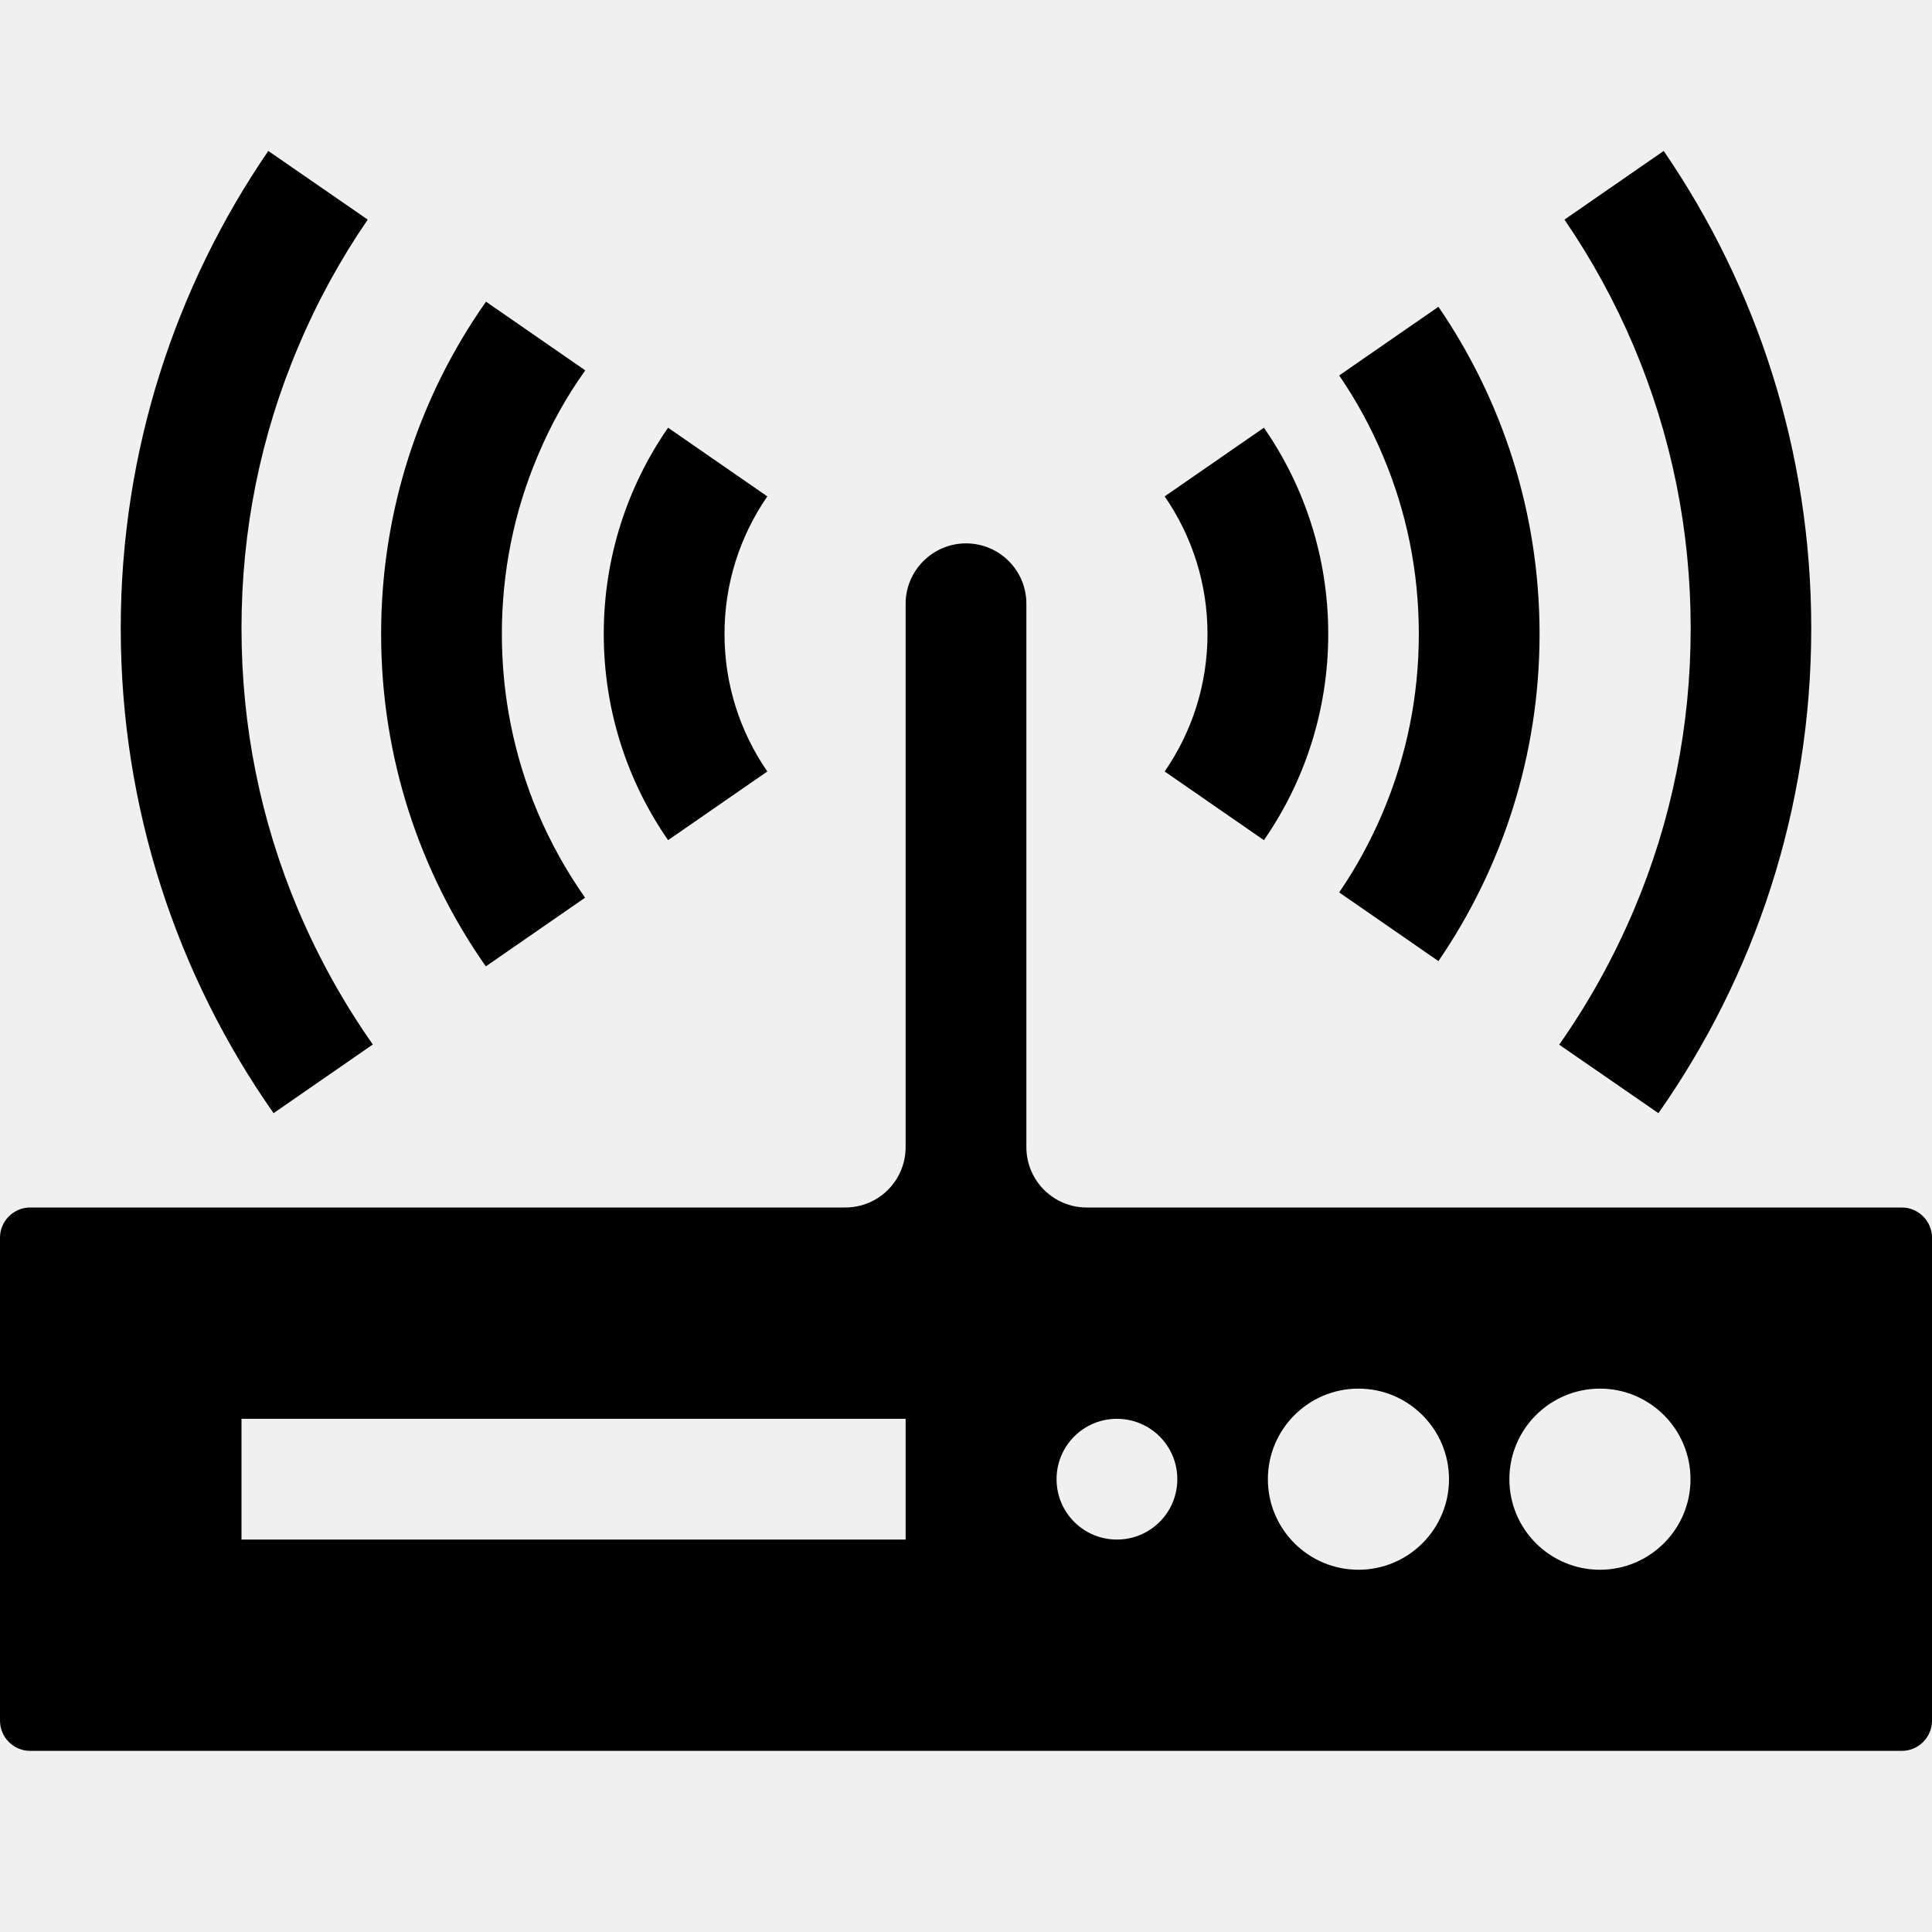
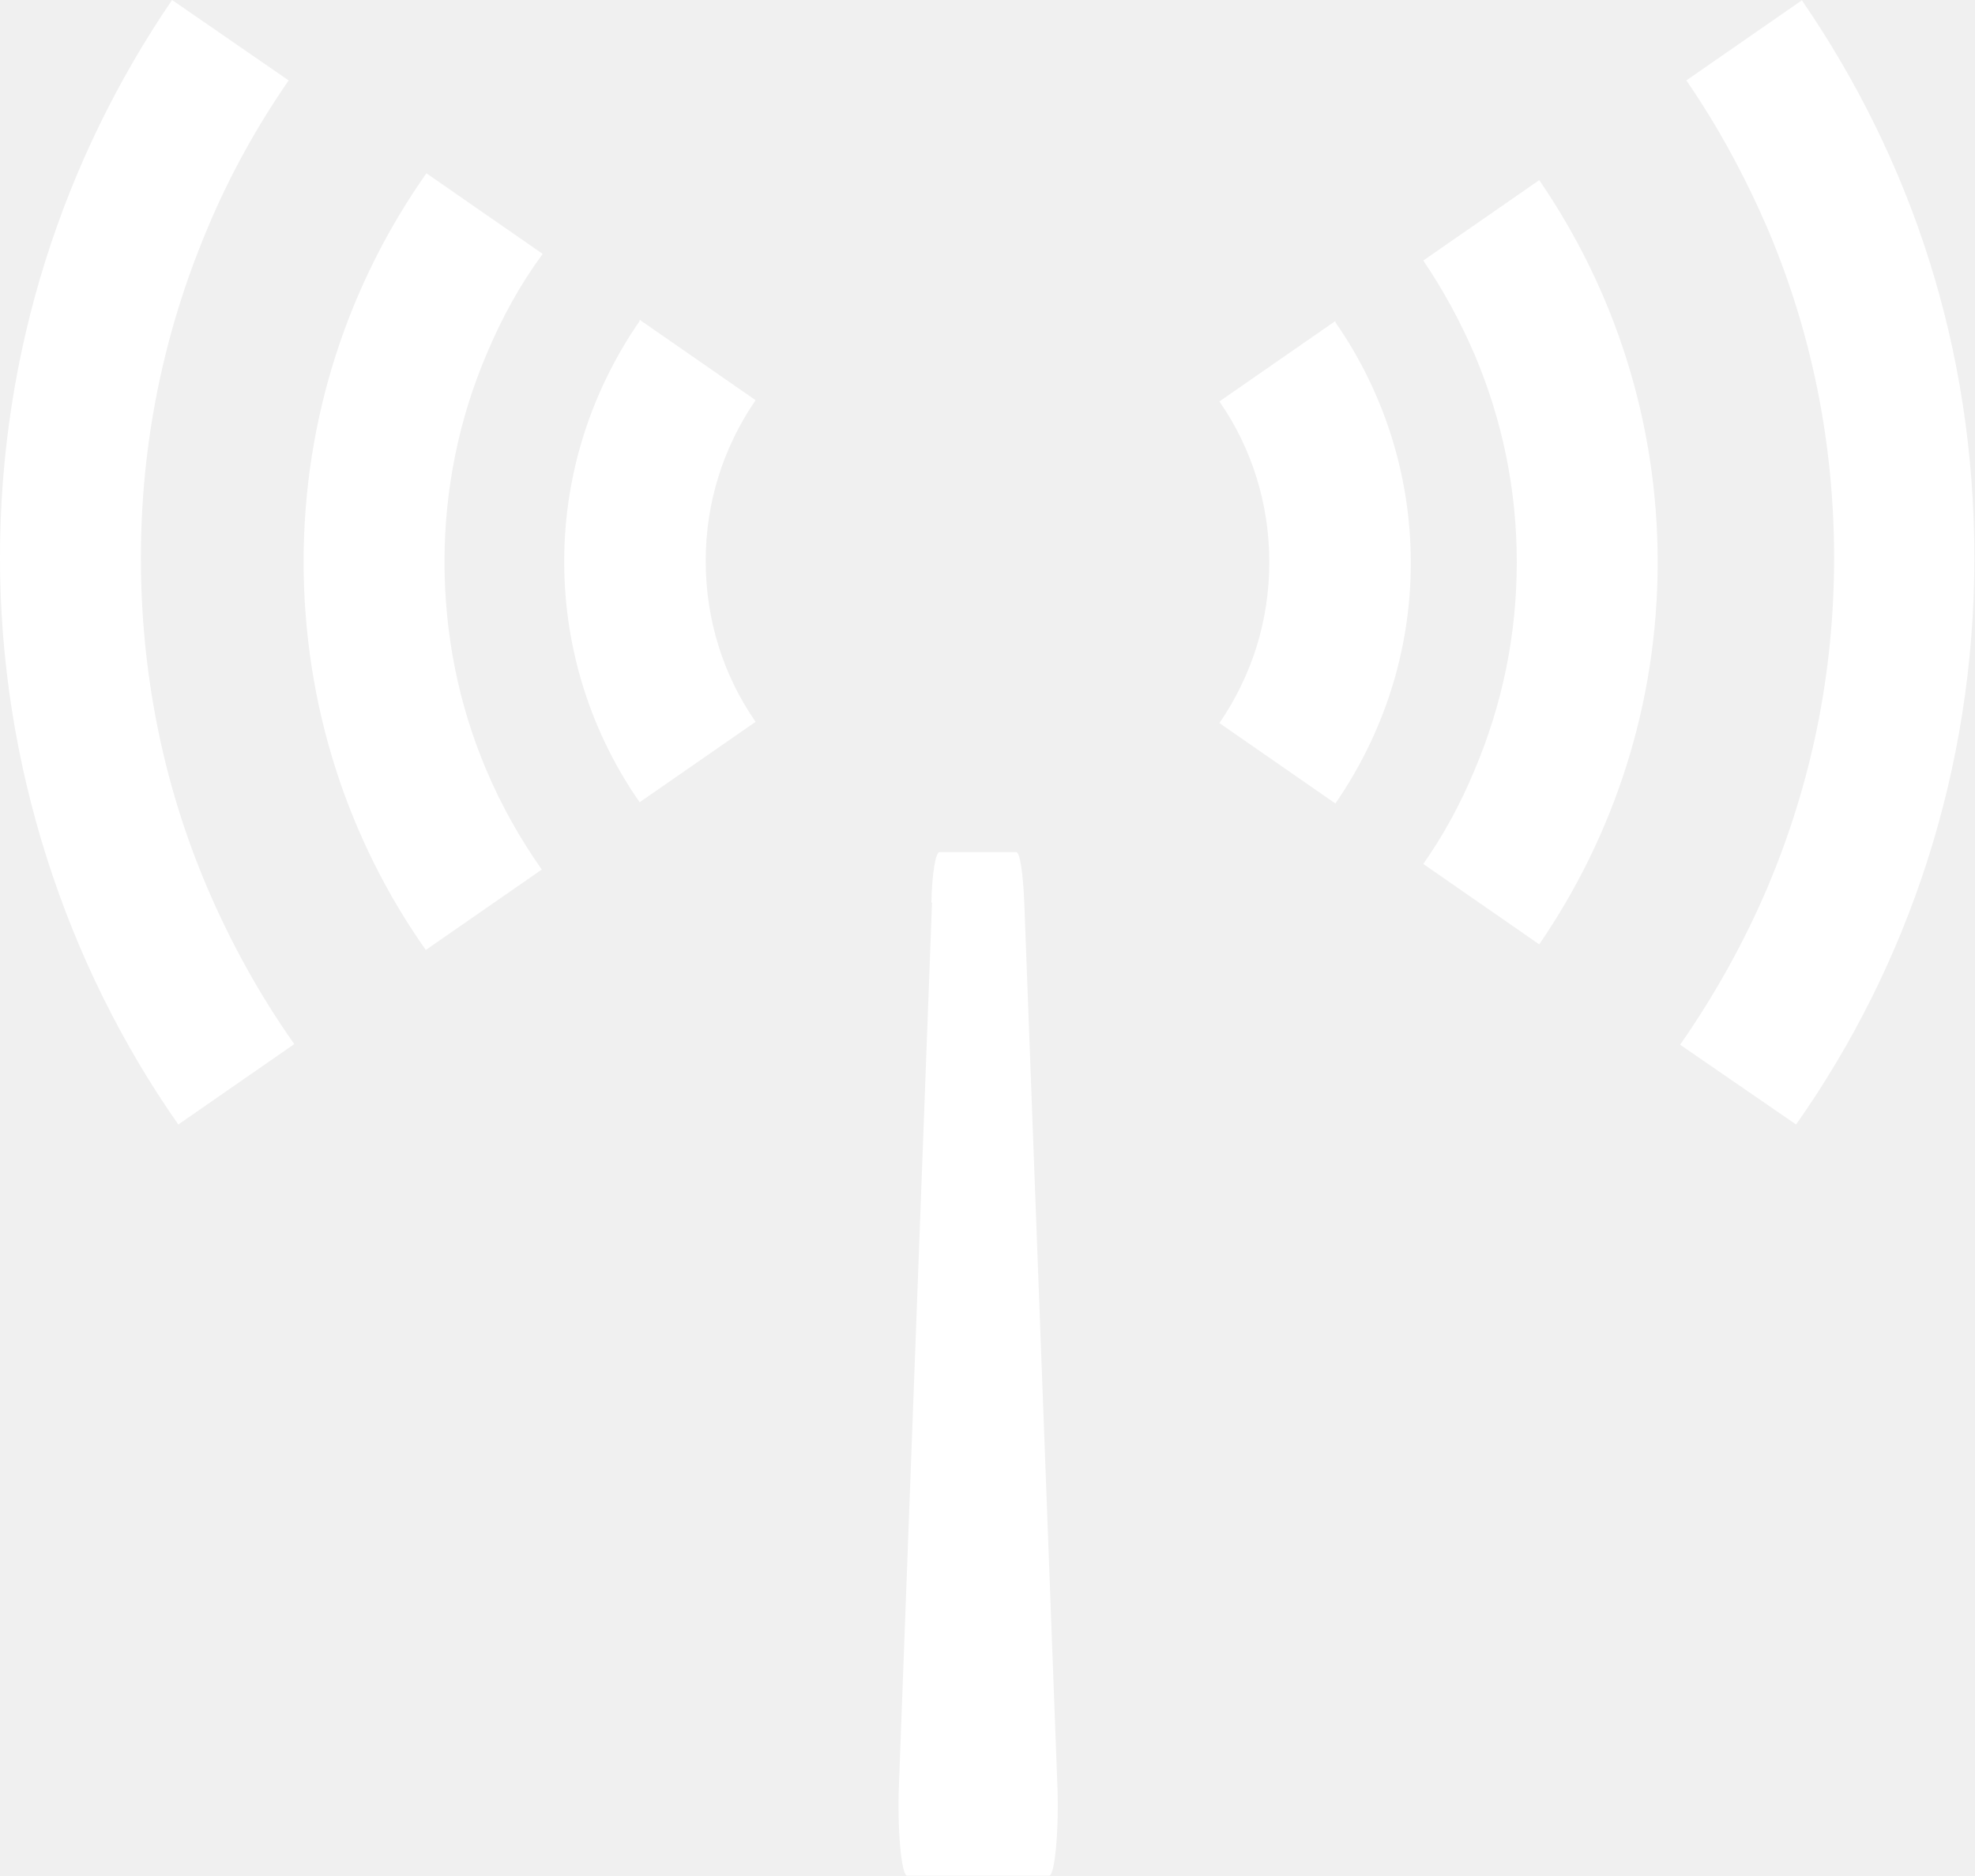
- <svg xmlns="http://www.w3.org/2000/svg" t="1668172240251" class="icon" viewBox="0 0 1024 1024" version="1.1" p-id="2416" width="200" height="200">
-   <path d="M669.9 226.7l-52.6 36.4C632 284.4 640 309.6 640 336s-8 51.6-22.7 72.9l52.6 36.4c21.5-31 34.1-68.7 34.1-109.3s-12.6-78.3-34.1-109.3z m-315.8 0c-21.5 31-34.1 68.7-34.1 109.3s12.6 78.3 34.1 109.3l52.6-36.4C392 387.6 384 362.4 384 336s8-51.6 22.7-72.9l-52.6-36.4zM762.4 162.6L709.8 199c9.1 13.3 16.8 27.4 23.1 42.4 12.7 29.9 19.1 61.7 19.1 94.6 0 32.8-6.4 64.6-19.1 94.6-6.3 14.9-14 29.1-23.1 42.4l52.6 36.4C796.2 460 816 400.3 816 336s-19.8-124-53.6-173.4z m-452.2 33.7l-52.6-36.4C222.5 209.7 202 270.5 202 336s20.5 126.3 55.5 176.2l52.6-36.4c-9.9-14.1-18.3-29.2-25.1-45.2-12.6-30-19-61.8-19-94.6s6.4-64.7 19.1-94.6c6.7-16 15.1-31.1 25.1-45.1zM881.8 80l-52.6 36.4c14.4 21 26.7 43.5 36.7 67.1 20 47.3 30.2 97.6 30.2 149.5S886 435.1 865.9 482.5c-10.7 25.2-23.9 49-39.5 71.2L879 590c51.1-72.8 81-161.4 81-257 0-93.9-28.9-181-78.2-253zM128 333c0-51.9 10.1-102.2 30.2-149.5 10-23.7 22.3-46.1 36.7-67.1L142.2 80C92.9 152 64 239.1 64 333c0 95.6 30 184.3 81 257l52.6-36.4c-15.6-22.2-28.8-46-39.5-71.2-20-47.3-30.1-97.5-30.1-149.4z" p-id="2417" />
-   <path d="M1008 640H576c-17.7 0-32-14.3-32-32V320c0-17.7-14.3-32-32-32-8.8 0-16.8 3.6-22.6 9.4-5.8 5.8-9.4 13.8-9.4 22.6v288c0 17.7-14.3 32-32 32H16c-8.8 0-16 7.2-16 16v256c0 8.8 7.2 16 16 16h992c8.8 0 16-7.2 16-16V656c0-8.8-7.2-16-16-16zM128 816v-64h352v64H128z m432-32c0-17.7 14.3-32 32-32s32 14.3 32 32-14.3 32-32 32-32-14.3-32-32z m112 0c0-26.5 21.5-48 48-48s48 21.5 48 48-21.5 48-48 48-48-21.5-48-48z m176 48c-26.5 0-48-21.5-48-48s21.5-48 48-48 48 21.5 48 48-21.5 48-48 48z" p-id="2418" />
+ <svg xmlns="http://www.w3.org/2000/svg" id="_图层_2" data-name="图层 2" viewBox="0 0 31.68 30.09">
+   <defs>
+     <style>
+       .cls-1 {
+         fill: #fff;
+       }
+     </style>
+   </defs>
+   <g id="_图层_1-2" data-name="图层 1">
+     <path class="cls-1" d="M14.95,14.48l-.53,14.14c-.03,.73,.04,1.47,.13,1.47h2.28c.09,0,.16-.74,.13-1.47l-.53-14.14c-.02-.48-.07-.81-.13-.81h-1.23c-.06,0-.12,.33-.13,.81Z" />
+     <path class="cls-1" d="M21.42,5.15l-1.86,1.29c.52,.75,.8,1.64,.8,2.58s-.28,1.82-.8,2.58l1.86,1.29c.76-1.1,1.21-2.43,1.21-3.86s-.45-2.77-1.21-3.86h0Z" />
+     <path class="cls-1" d="M10.26,5.15c-.76,1.1-1.21,2.43-1.21,3.86s.45,2.77,1.21,3.86l1.86-1.29c-.52-.75-.8-1.64-.8-2.58s.28-1.82,.8-2.58l-1.86-1.29Z" />
+     <path class="cls-1" d="M24.69,2.89l-1.86,1.29c.32,.47,.59,.97,.82,1.5,.45,1.06,.68,2.18,.68,3.34s-.23,2.28-.68,3.34c-.22,.53-.49,1.03-.82,1.5l1.86,1.29c1.2-1.75,1.9-3.86,1.9-6.13s-.7-4.38-1.9-6.13h0Z" />
+     <path class="cls-1" d="M8.7,4.07l-1.86-1.29c-1.24,1.76-1.97,3.91-1.97,6.23s.72,4.47,1.96,6.23l1.86-1.29c-.35-.5-.65-1.03-.89-1.6-.45-1.06-.67-2.19-.67-3.34s.23-2.29,.68-3.34c.24-.57,.53-1.1,.89-1.59h0Z" />
+     <path class="cls-1" d="M28.91,0l-1.86,1.29c.51,.74,.94,1.54,1.3,2.37,.71,1.67,1.07,3.45,1.07,5.29s-.36,3.61-1.07,5.29c-.38,.89-.85,1.73-1.4,2.52l1.86,1.28c1.81-2.57,2.86-5.71,2.86-9.09s-1.02-6.4-2.77-8.95h0Z" />
+     <path class="cls-1" d="M2.26,8.95c0-1.83,.36-3.61,1.07-5.29,.35-.84,.79-1.63,1.3-2.37L2.76,0C1.02,2.55,0,5.63,0,8.95s1.06,6.52,2.86,9.09l1.86-1.29c-.55-.78-1.02-1.63-1.4-2.52-.71-1.67-1.06-3.45-1.06-5.28h0Z" />
+   </g>
</svg>
